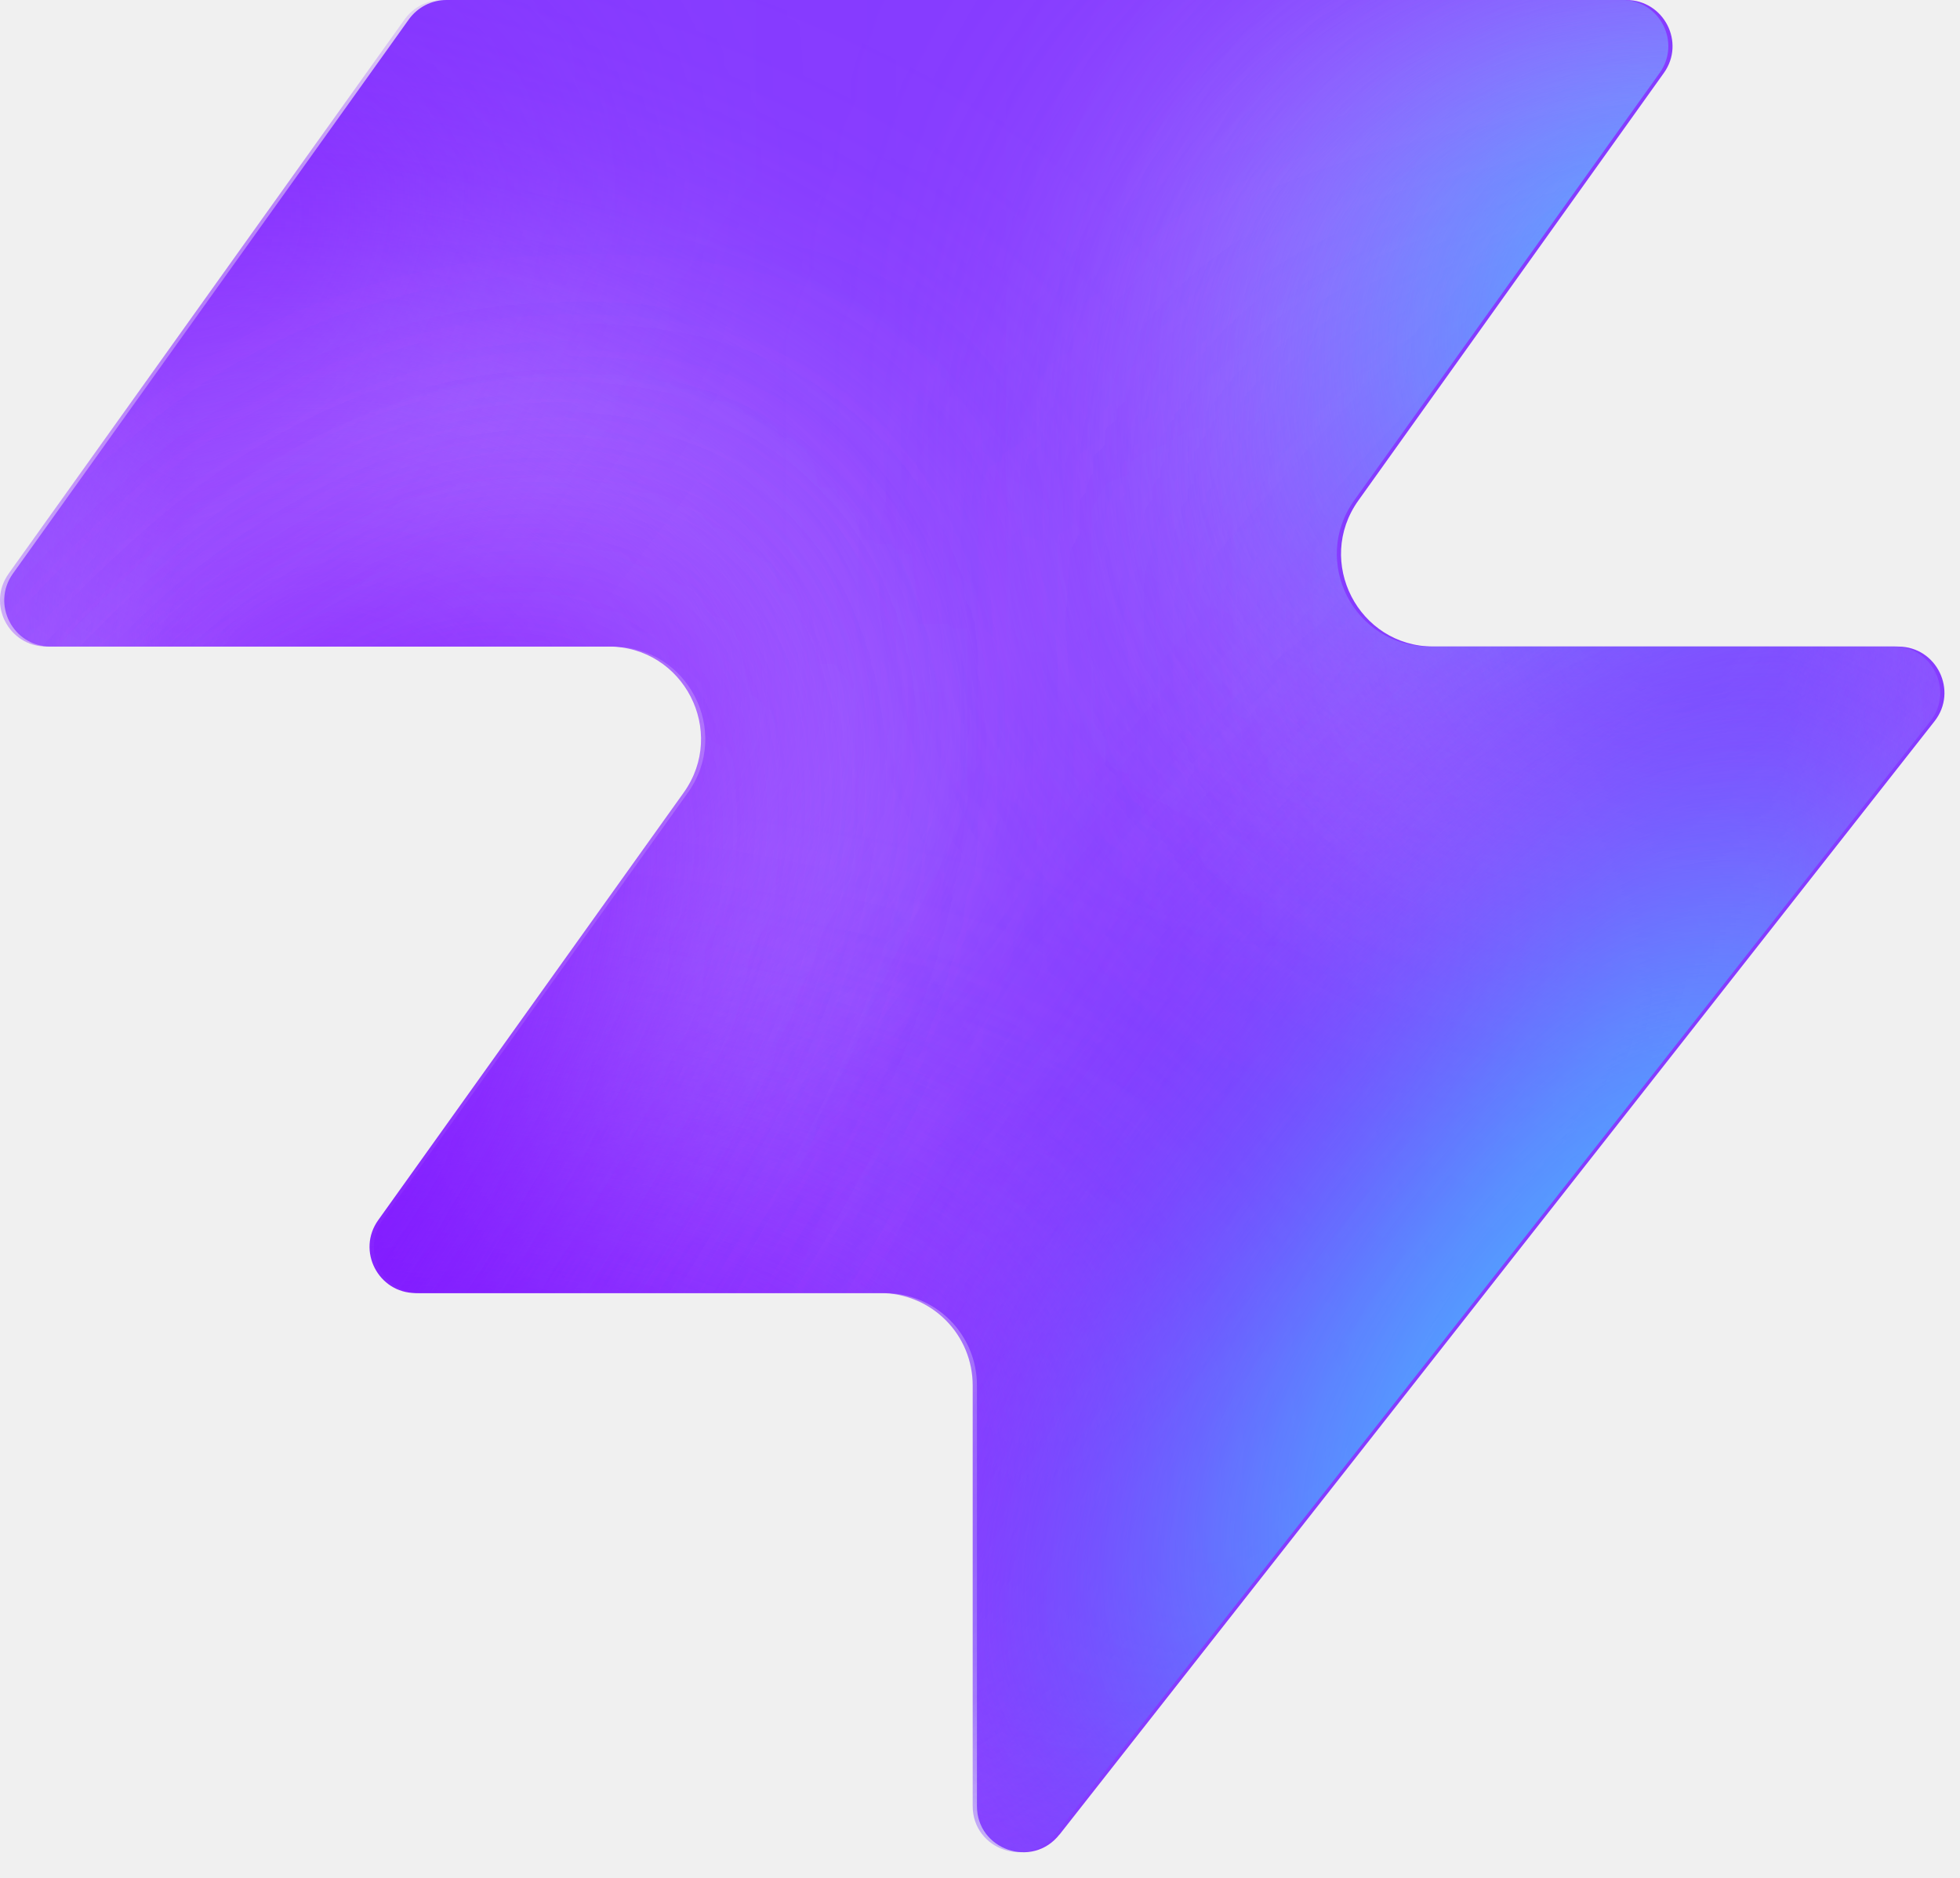
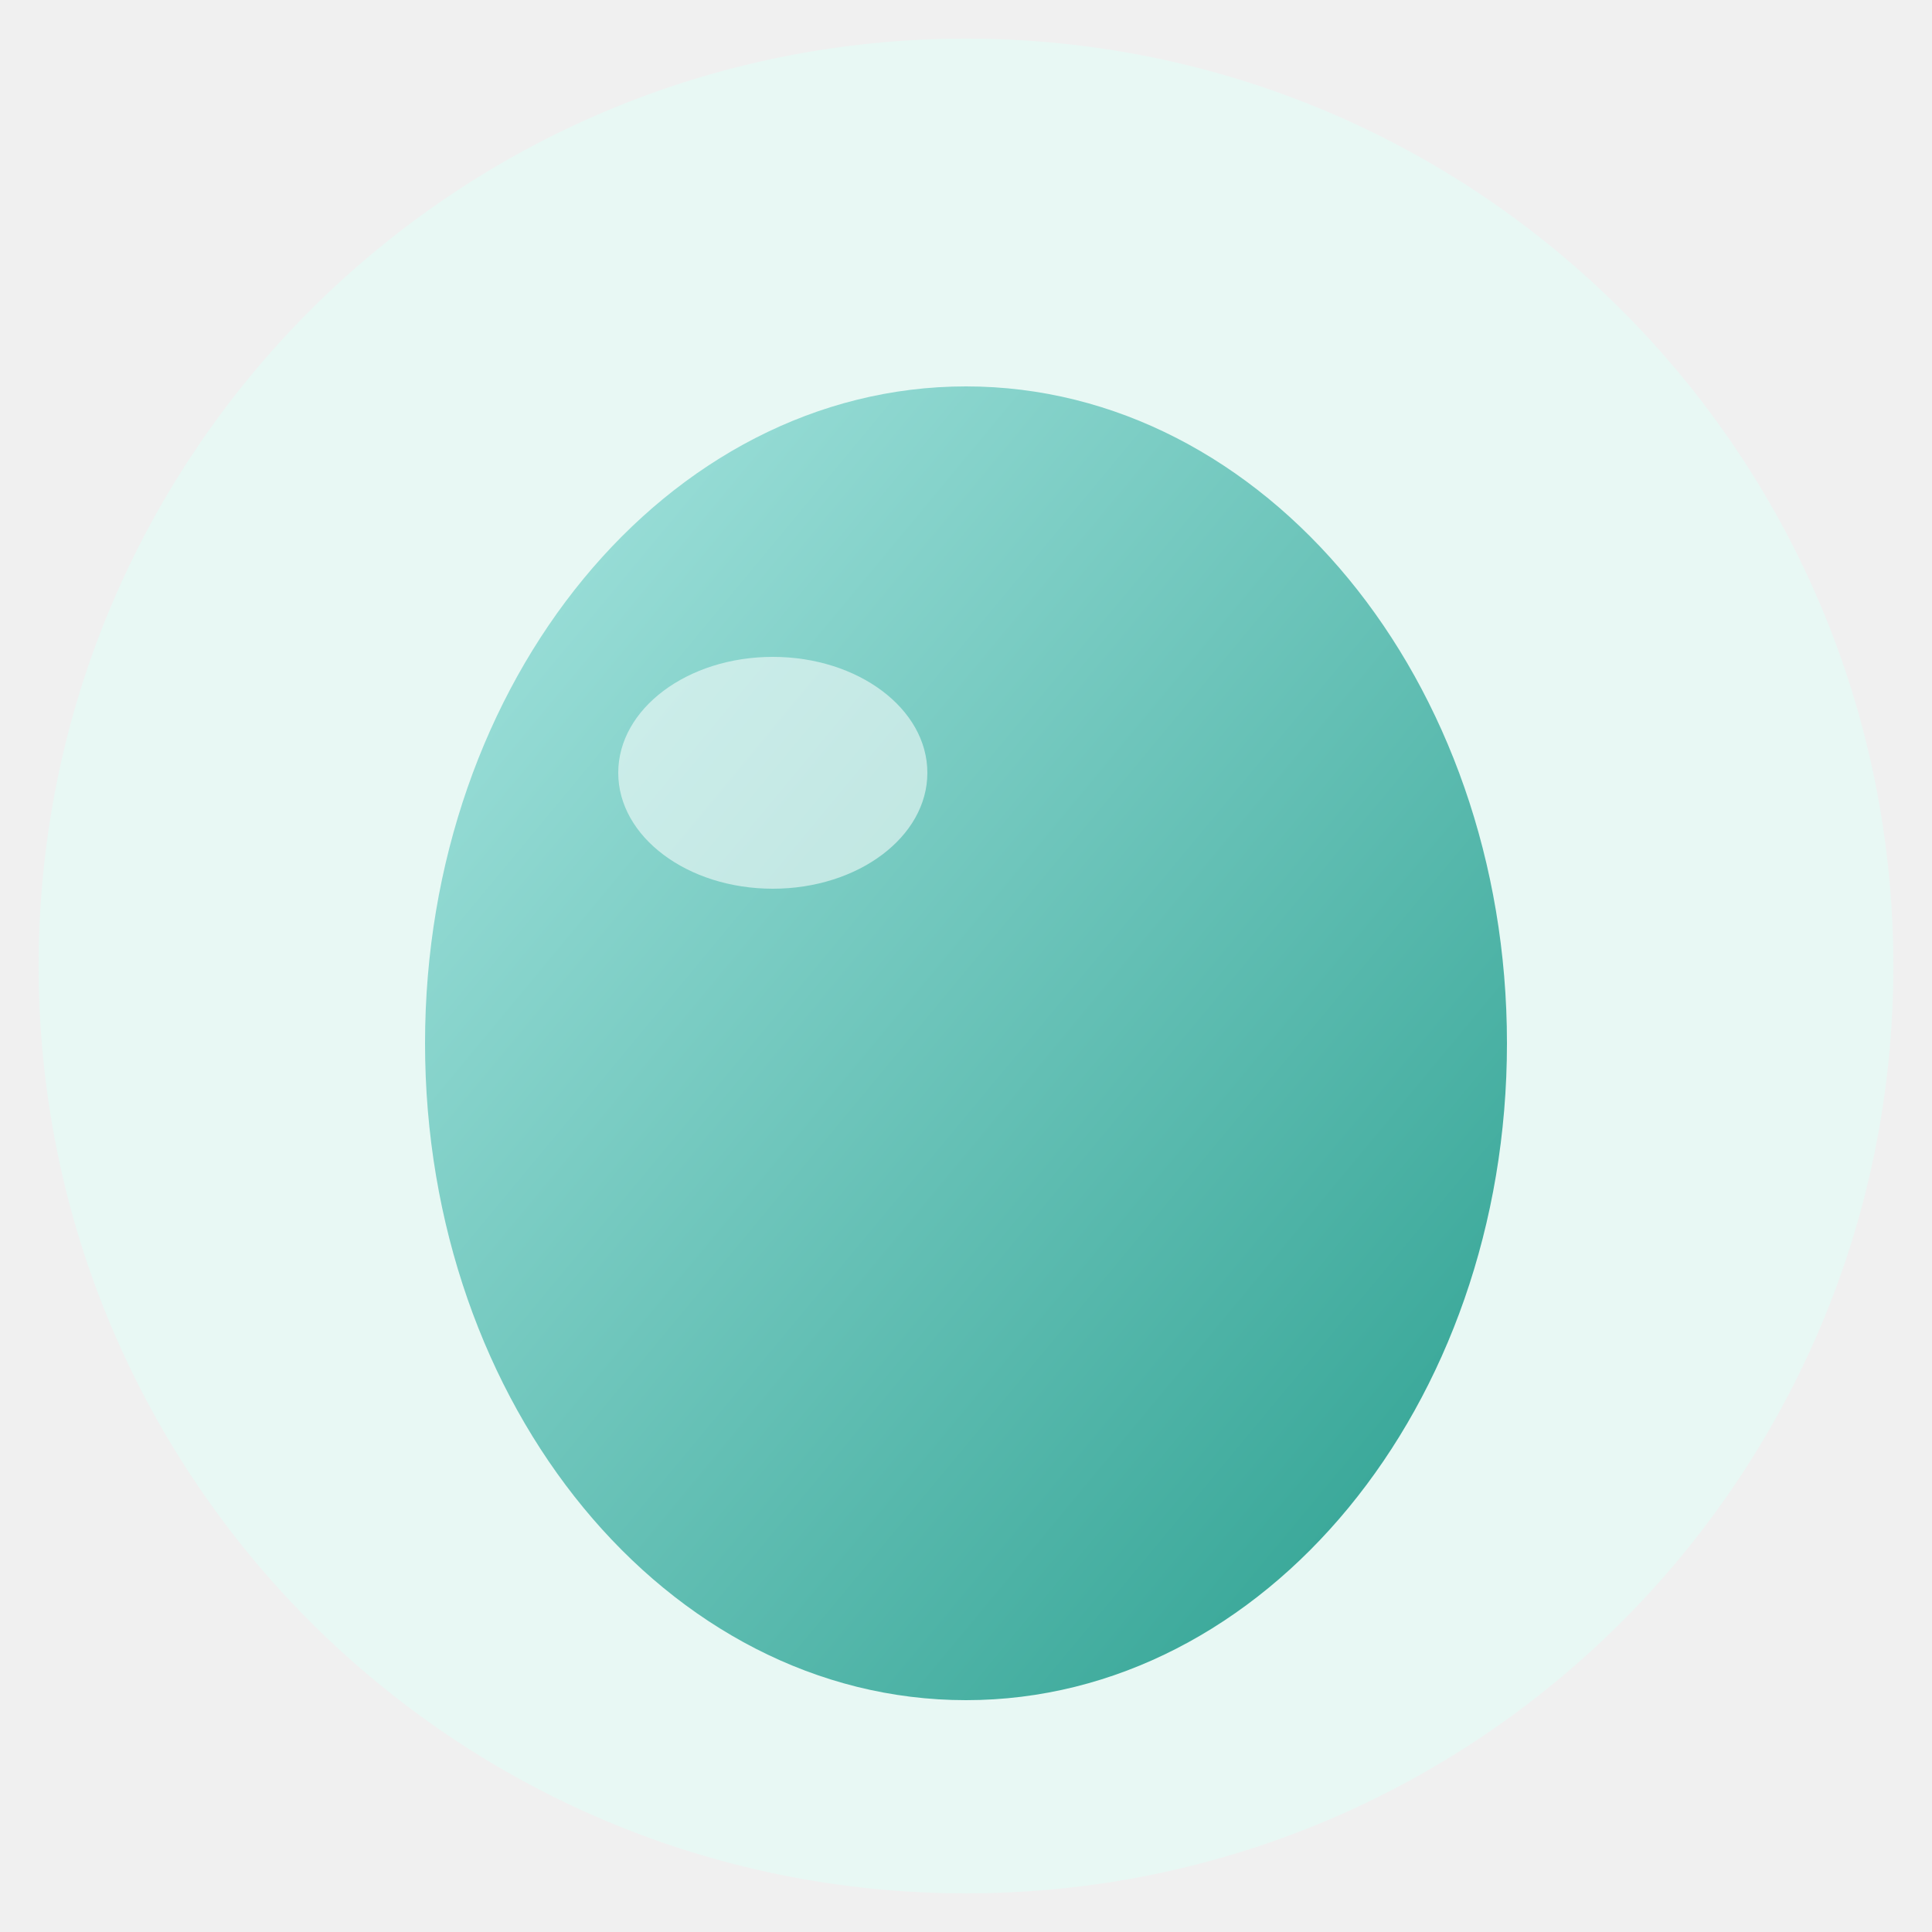
- <svg xmlns="http://www.w3.org/2000/svg" width="48" height="46" fill="none" viewBox="0 0 48 46">
-   <path fill="#863bff" d="M25.946 44.938c-.664.845-2.021.375-2.021-.698V33.937a2.26 2.26 0 0 0-2.262-2.262H10.287c-.92 0-1.456-1.04-.92-1.788l7.48-10.471c1.07-1.497 0-3.578-1.842-3.578H1.237c-.92 0-1.456-1.04-.92-1.788L10.013.474c.214-.297.556-.474.92-.474h28.894c.92 0 1.456 1.04.92 1.788l-7.48 10.471c-1.07 1.498 0 3.579 1.842 3.579h11.377c.943 0 1.473 1.088.89 1.83L25.947 44.94z" style="fill:#863bff;fill:color(display-p3 .525 .23 1);fill-opacity:1" />
-   <mask id="a" width="48" height="46" x="0" y="0" maskUnits="userSpaceOnUse" style="mask-type:alpha">
-     <path fill="#000" d="M25.842 44.938c-.664.844-2.021.375-2.021-.698V33.937a2.26 2.26 0 0 0-2.262-2.262H10.183c-.92 0-1.456-1.04-.92-1.788l7.48-10.471c1.07-1.498 0-3.579-1.842-3.579H1.133c-.92 0-1.456-1.04-.92-1.787L9.91.473c.214-.297.556-.474.92-.474h28.894c.92 0 1.456 1.04.92 1.788l-7.48 10.471c-1.07 1.498 0 3.578 1.842 3.578h11.377c.943 0 1.473 1.088.89 1.832L25.843 44.94z" style="fill:#000;fill-opacity:1" />
-   </mask>
-   <g mask="url(#a)">
-     <g filter="url(#b)">
-       <ellipse cx="5.508" cy="14.704" fill="#ede6ff" rx="5.508" ry="14.704" style="fill:#ede6ff;fill:color(display-p3 .927 .903 1);fill-opacity:1" transform="matrix(.00324 1 1 -.00324 -4.47 31.516)" />
-     </g>
-     <g filter="url(#c)">
-       <ellipse cx="10.399" cy="29.851" fill="#ede6ff" rx="10.399" ry="29.851" style="fill:#ede6ff;fill:color(display-p3 .927 .903 1);fill-opacity:1" transform="matrix(.00324 1 1 -.00324 -39.328 7.883)" />
-     </g>
-     <g filter="url(#d)">
-       <ellipse cx="5.508" cy="30.487" fill="#7e14ff" rx="5.508" ry="30.487" style="fill:#7e14ff;fill:color(display-p3 .492 .077 1);fill-opacity:1" transform="rotate(89.814 -25.913 -14.639)scale(1 -1)" />
-     </g>
-     <g filter="url(#e)">
-       <ellipse cx="5.508" cy="30.599" fill="#7e14ff" rx="5.508" ry="30.599" style="fill:#7e14ff;fill:color(display-p3 .492 .077 1);fill-opacity:1" transform="rotate(89.814 -32.644 -3.334)scale(1 -1)" />
-     </g>
-     <g filter="url(#f)">
-       <ellipse cx="5.508" cy="30.599" fill="#7e14ff" rx="5.508" ry="30.599" style="fill:#7e14ff;fill:color(display-p3 .492 .077 1);fill-opacity:1" transform="matrix(.00324 1 1 -.00324 -34.34 30.47)" />
-     </g>
-     <g filter="url(#g)">
-       <ellipse cx="14.072" cy="22.078" fill="#ede6ff" rx="14.072" ry="22.078" style="fill:#ede6ff;fill:color(display-p3 .927 .903 1);fill-opacity:1" transform="rotate(93.35 24.506 48.493)scale(-1 1)" />
-     </g>
-     <g filter="url(#h)">
-       <ellipse cx="3.47" cy="21.501" fill="#7e14ff" rx="3.47" ry="21.501" style="fill:#7e14ff;fill:color(display-p3 .492 .077 1);fill-opacity:1" transform="rotate(89.009 28.708 47.59)scale(-1 1)" />
-     </g>
-     <g filter="url(#i)">
-       <ellipse cx="3.47" cy="21.501" fill="#7e14ff" rx="3.47" ry="21.501" style="fill:#7e14ff;fill:color(display-p3 .492 .077 1);fill-opacity:1" transform="rotate(89.009 28.708 47.59)scale(-1 1)" />
-     </g>
-     <g filter="url(#j)">
-       <ellipse cx=".387" cy="8.972" fill="#7e14ff" rx="4.407" ry="29.108" style="fill:#7e14ff;fill:color(display-p3 .492 .077 1);fill-opacity:1" transform="rotate(39.51 .387 8.972)" />
-     </g>
-     <g filter="url(#k)">
-       <ellipse cx="47.523" cy="-6.092" fill="#7e14ff" rx="4.407" ry="29.108" style="fill:#7e14ff;fill:color(display-p3 .492 .077 1);fill-opacity:1" transform="rotate(37.892 47.523 -6.092)" />
-     </g>
-     <g filter="url(#l)">
-       <ellipse cx="41.412" cy="6.333" fill="#47bfff" rx="5.971" ry="9.665" style="fill:#47bfff;fill:color(display-p3 .28 .748 1);fill-opacity:1" transform="rotate(37.892 41.412 6.333)" />
-     </g>
-     <g filter="url(#m)">
-       <ellipse cx="-1.879" cy="38.332" fill="#7e14ff" rx="4.407" ry="29.108" style="fill:#7e14ff;fill:color(display-p3 .492 .077 1);fill-opacity:1" transform="rotate(37.892 -1.88 38.332)" />
-     </g>
-     <g filter="url(#n)">
-       <ellipse cx="-1.879" cy="38.332" fill="#7e14ff" rx="4.407" ry="29.108" style="fill:#7e14ff;fill:color(display-p3 .492 .077 1);fill-opacity:1" transform="rotate(37.892 -1.88 38.332)" />
-     </g>
-     <g filter="url(#o)">
-       <ellipse cx="35.651" cy="29.907" fill="#7e14ff" rx="4.407" ry="29.108" style="fill:#7e14ff;fill:color(display-p3 .492 .077 1);fill-opacity:1" transform="rotate(37.892 35.651 29.907)" />
-     </g>
-     <g filter="url(#p)">
-       <ellipse cx="38.418" cy="32.4" fill="#47bfff" rx="5.971" ry="15.297" style="fill:#47bfff;fill:color(display-p3 .28 .748 1);fill-opacity:1" transform="rotate(37.892 38.418 32.4)" />
-     </g>
-   </g>
+ <svg xmlns="http://www.w3.org/2000/svg" viewBox="0 0 100 100">
  <defs>
-     <filter id="b" width="60.045" height="41.654" x="-19.77" y="16.149" color-interpolation-filters="sRGB" filterUnits="userSpaceOnUse">
-       <feFlood flood-opacity="0" result="BackgroundImageFix" />
-       <feBlend in="SourceGraphic" in2="BackgroundImageFix" result="shape" />
-       <feGaussianBlur result="effect1_foregroundBlur_2002_17158" stdDeviation="7.659" />
-     </filter>
-     <filter id="c" width="90.34" height="51.437" x="-54.613" y="-7.533" color-interpolation-filters="sRGB" filterUnits="userSpaceOnUse">
-       <feFlood flood-opacity="0" result="BackgroundImageFix" />
-       <feBlend in="SourceGraphic" in2="BackgroundImageFix" result="shape" />
-       <feGaussianBlur result="effect1_foregroundBlur_2002_17158" stdDeviation="7.659" />
-     </filter>
-     <filter id="d" width="79.355" height="29.4" x="-49.64" y="2.03" color-interpolation-filters="sRGB" filterUnits="userSpaceOnUse">
-       <feFlood flood-opacity="0" result="BackgroundImageFix" />
-       <feBlend in="SourceGraphic" in2="BackgroundImageFix" result="shape" />
-       <feGaussianBlur result="effect1_foregroundBlur_2002_17158" stdDeviation="4.596" />
-     </filter>
-     <filter id="e" width="79.579" height="29.4" x="-45.045" y="20.029" color-interpolation-filters="sRGB" filterUnits="userSpaceOnUse">
-       <feFlood flood-opacity="0" result="BackgroundImageFix" />
-       <feBlend in="SourceGraphic" in2="BackgroundImageFix" result="shape" />
-       <feGaussianBlur result="effect1_foregroundBlur_2002_17158" stdDeviation="4.596" />
-     </filter>
-     <filter id="f" width="79.579" height="29.4" x="-43.513" y="21.178" color-interpolation-filters="sRGB" filterUnits="userSpaceOnUse">
-       <feFlood flood-opacity="0" result="BackgroundImageFix" />
-       <feBlend in="SourceGraphic" in2="BackgroundImageFix" result="shape" />
-       <feGaussianBlur result="effect1_foregroundBlur_2002_17158" stdDeviation="4.596" />
-     </filter>
-     <filter id="g" width="74.749" height="58.852" x="15.756" y="-17.901" color-interpolation-filters="sRGB" filterUnits="userSpaceOnUse">
-       <feFlood flood-opacity="0" result="BackgroundImageFix" />
-       <feBlend in="SourceGraphic" in2="BackgroundImageFix" result="shape" />
-       <feGaussianBlur result="effect1_foregroundBlur_2002_17158" stdDeviation="7.659" />
-     </filter>
-     <filter id="h" width="61.377" height="25.362" x="23.548" y="2.284" color-interpolation-filters="sRGB" filterUnits="userSpaceOnUse">
-       <feFlood flood-opacity="0" result="BackgroundImageFix" />
-       <feBlend in="SourceGraphic" in2="BackgroundImageFix" result="shape" />
-       <feGaussianBlur result="effect1_foregroundBlur_2002_17158" stdDeviation="4.596" />
-     </filter>
-     <filter id="i" width="61.377" height="25.362" x="23.548" y="2.284" color-interpolation-filters="sRGB" filterUnits="userSpaceOnUse">
-       <feFlood flood-opacity="0" result="BackgroundImageFix" />
-       <feBlend in="SourceGraphic" in2="BackgroundImageFix" result="shape" />
-       <feGaussianBlur result="effect1_foregroundBlur_2002_17158" stdDeviation="4.596" />
-     </filter>
-     <filter id="j" width="56.045" height="63.649" x="-27.636" y="-22.853" color-interpolation-filters="sRGB" filterUnits="userSpaceOnUse">
-       <feFlood flood-opacity="0" result="BackgroundImageFix" />
-       <feBlend in="SourceGraphic" in2="BackgroundImageFix" result="shape" />
-       <feGaussianBlur result="effect1_foregroundBlur_2002_17158" stdDeviation="4.596" />
-     </filter>
-     <filter id="k" width="54.814" height="64.646" x="20.116" y="-38.415" color-interpolation-filters="sRGB" filterUnits="userSpaceOnUse">
-       <feFlood flood-opacity="0" result="BackgroundImageFix" />
-       <feBlend in="SourceGraphic" in2="BackgroundImageFix" result="shape" />
-       <feGaussianBlur result="effect1_foregroundBlur_2002_17158" stdDeviation="4.596" />
-     </filter>
-     <filter id="l" width="33.541" height="35.313" x="24.641" y="-11.323" color-interpolation-filters="sRGB" filterUnits="userSpaceOnUse">
-       <feFlood flood-opacity="0" result="BackgroundImageFix" />
-       <feBlend in="SourceGraphic" in2="BackgroundImageFix" result="shape" />
-       <feGaussianBlur result="effect1_foregroundBlur_2002_17158" stdDeviation="4.596" />
-     </filter>
-     <filter id="m" width="54.814" height="64.646" x="-29.286" y="6.009" color-interpolation-filters="sRGB" filterUnits="userSpaceOnUse">
-       <feFlood flood-opacity="0" result="BackgroundImageFix" />
-       <feBlend in="SourceGraphic" in2="BackgroundImageFix" result="shape" />
-       <feGaussianBlur result="effect1_foregroundBlur_2002_17158" stdDeviation="4.596" />
-     </filter>
-     <filter id="n" width="54.814" height="64.646" x="-29.286" y="6.009" color-interpolation-filters="sRGB" filterUnits="userSpaceOnUse">
-       <feFlood flood-opacity="0" result="BackgroundImageFix" />
-       <feBlend in="SourceGraphic" in2="BackgroundImageFix" result="shape" />
-       <feGaussianBlur result="effect1_foregroundBlur_2002_17158" stdDeviation="4.596" />
-     </filter>
-     <filter id="o" width="54.814" height="64.646" x="8.244" y="-2.416" color-interpolation-filters="sRGB" filterUnits="userSpaceOnUse">
-       <feFlood flood-opacity="0" result="BackgroundImageFix" />
-       <feBlend in="SourceGraphic" in2="BackgroundImageFix" result="shape" />
-       <feGaussianBlur result="effect1_foregroundBlur_2002_17158" stdDeviation="4.596" />
-     </filter>
-     <filter id="p" width="39.409" height="43.623" x="18.713" y="10.588" color-interpolation-filters="sRGB" filterUnits="userSpaceOnUse">
-       <feFlood flood-opacity="0" result="BackgroundImageFix" />
-       <feBlend in="SourceGraphic" in2="BackgroundImageFix" result="shape" />
-       <feGaussianBlur result="effect1_foregroundBlur_2002_17158" stdDeviation="4.596" />
-     </filter>
+     <linearGradient id="g" x1="0" y1="0" x2="1" y2="1">
+       <stop offset="0%" stop-color="#A8E6E1" />
+       <stop offset="100%" stop-color="#2A9F8F" />
+     </linearGradient>
  </defs>
+   <circle cx="50" cy="50" r="48" fill="#E8F8F4" />
+   <ellipse cx="50" cy="54" rx="28" ry="34" fill="url(#g)" />
+   <ellipse cx="40" cy="40" rx="8" ry="6" fill="#fff" opacity="0.55" />
</svg>
